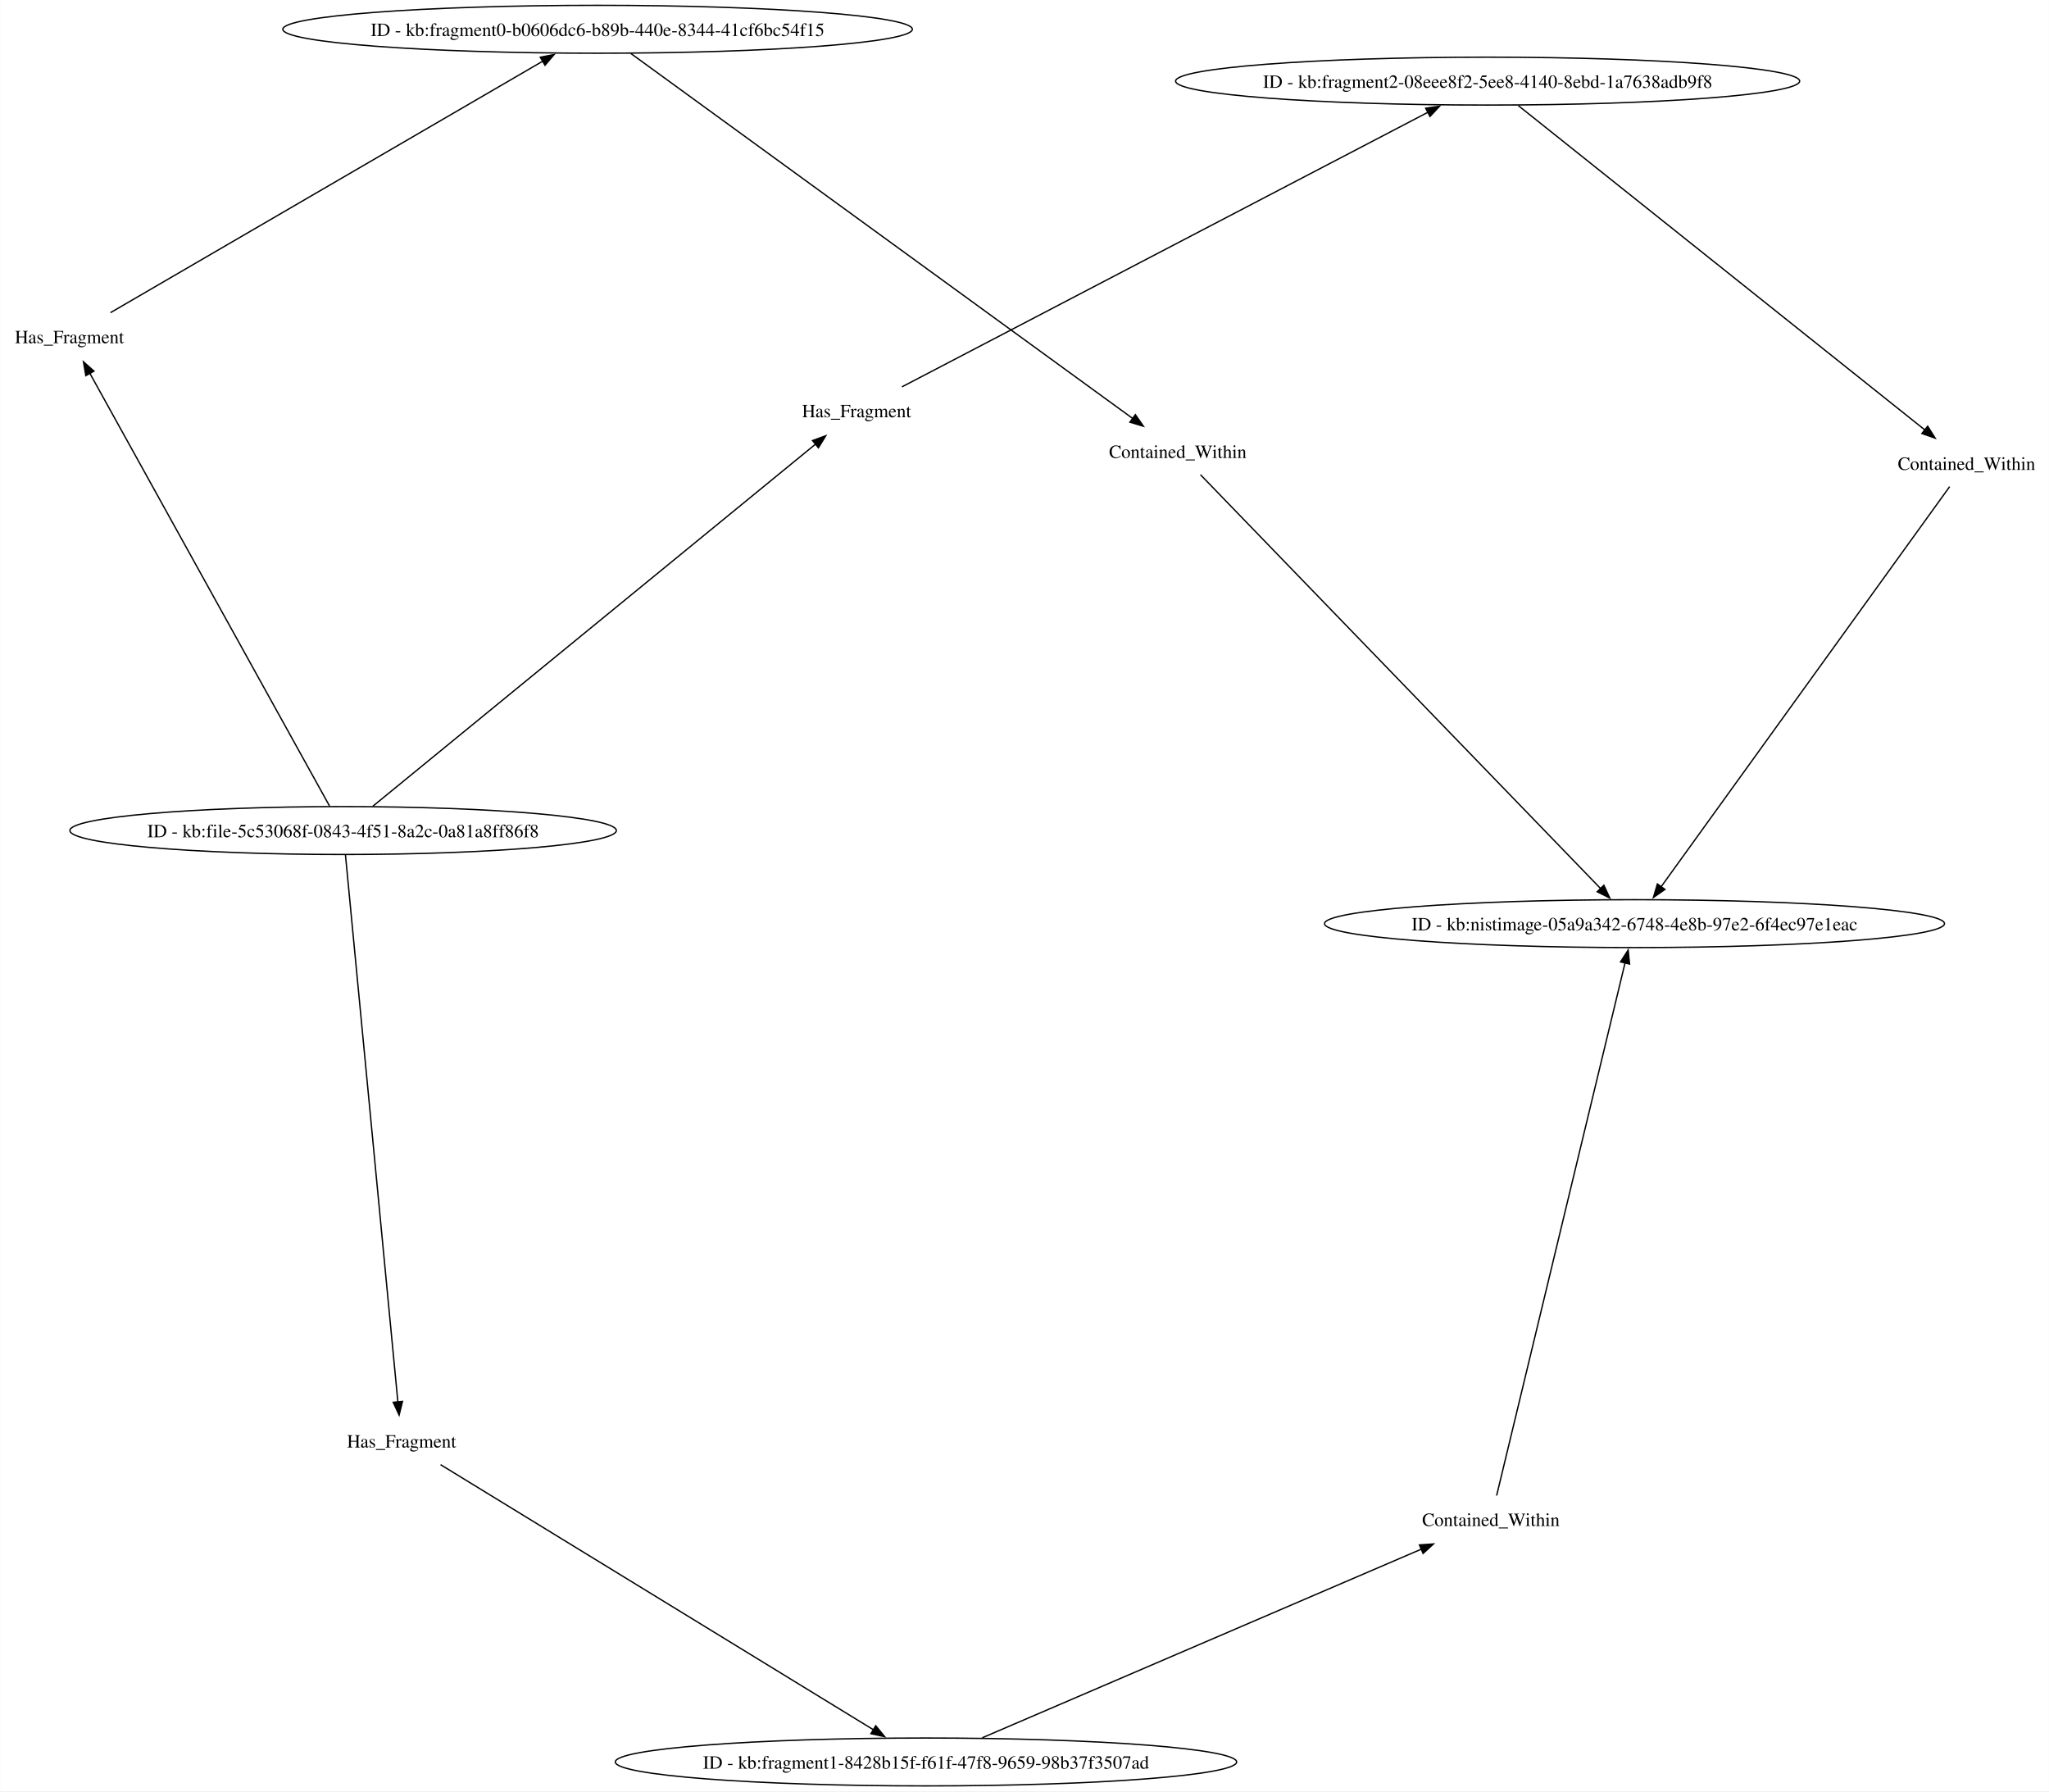
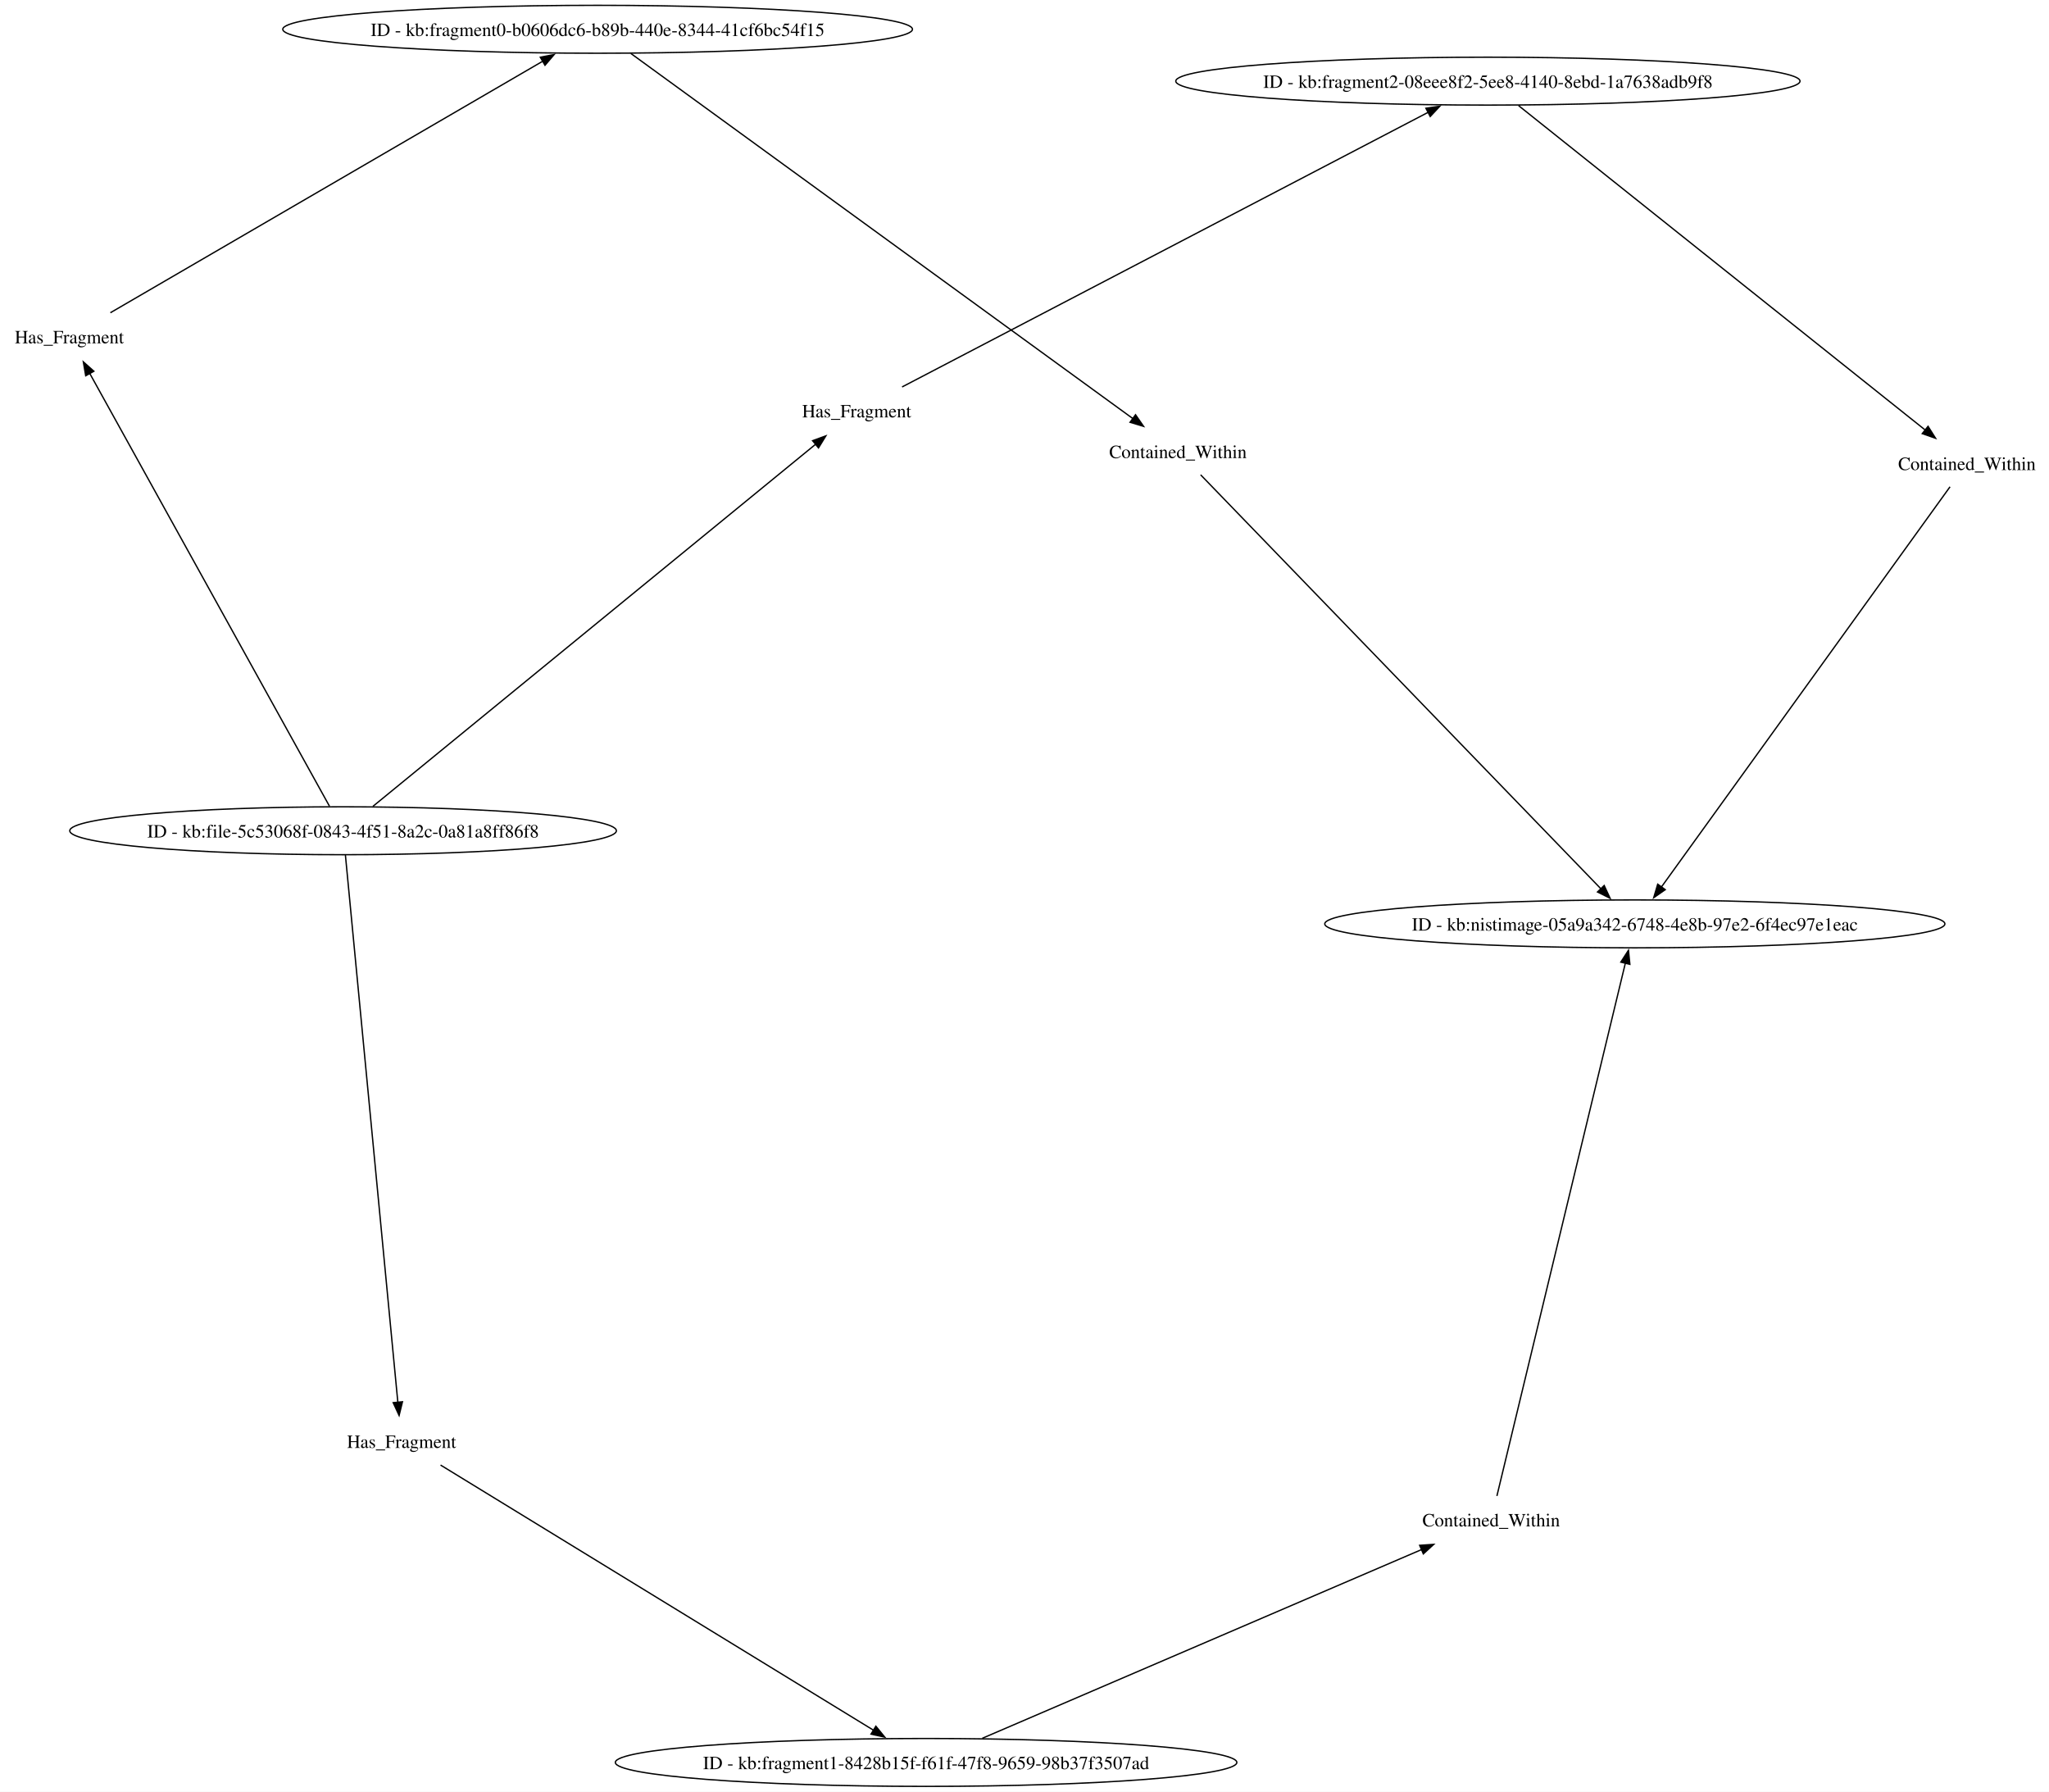
- <svg xmlns="http://www.w3.org/2000/svg" xmlns:xlink="http://www.w3.org/1999/xlink" width="1540pt" height="1346pt" viewBox="0.00 0.00 1540.21 1346.36">
+ <svg xmlns="http://www.w3.org/2000/svg" xmlns:xlink="http://www.w3.org/1999/xlink" width="1540pt" height="1346pt" viewBox="0.00 0.00 1540.00 1346.00">
  <g id="graph0" class="graph" transform="scale(1 1) rotate(0) translate(4 1342.36)">
    <polygon fill="white" stroke="none" points="-4,4 -4,-1342.36 1536.21,-1342.36 1536.21,4 -4,4" />
    <g id="node1" class="node">
      <g id="a_node1">
        <a xlink:title="http://example.org/kb/file-5c53068f-0843-4f51-8a2c-0a81a8ff86f8">
          <ellipse fill="none" stroke="black" cx="253.85" cy="-718.1" rx="205.41" ry="18" />
-           <text text-anchor="middle" x="253.85" y="-713.05" font-family="Times,serif" font-size="14.00">ID - kb:file-5c53068f-0843-4f51-8a2c-0a81a8ff86f8</text>
+           <text xml:space="preserve" text-anchor="middle" x="253.85" y="-713.05" font-family="Times,serif" font-size="14.00">ID - kb:file-5c53068f-0843-4f51-8a2c-0a81a8ff86f8</text>
        </a>
      </g>
    </g>
    <g id="node6" class="node">
-       <text text-anchor="middle" x="48.12" y="-1084.38" font-family="Times,serif" font-size="14.00">Has_Fragment</text>
+       <text xml:space="preserve" text-anchor="middle" x="48.12" y="-1084.38" font-family="Times,serif" font-size="14.00">Has_Fragment</text>
    </g>
    <g id="edge1" class="edge">
      <path fill="none" stroke="black" d="M243.65,-736.51C210.11,-797.05 103.14,-990.13 63.28,-1062.07" />
      <polygon fill="black" stroke="black" points="60.42,-1060 58.64,-1070.45 66.55,-1063.4 60.42,-1060" />
    </g>
    <g id="node7" class="node">
-       <text text-anchor="middle" x="297.81" y="-254.35" font-family="Times,serif" font-size="14.00">Has_Fragment</text>
+       <text xml:space="preserve" text-anchor="middle" x="297.81" y="-254.35" font-family="Times,serif" font-size="14.00">Has_Fragment</text>
    </g>
    <g id="edge3" class="edge">
      <path fill="none" stroke="black" d="M255.6,-699.84C262.35,-629.41 286.72,-375.11 295.02,-288.52" />
      <polygon fill="black" stroke="black" points="298.49,-289.02 295.96,-278.73 291.52,-288.35 298.49,-289.02" />
    </g>
    <g id="node8" class="node">
-       <text text-anchor="middle" x="639.87" y="-1028.73" font-family="Times,serif" font-size="14.00">Has_Fragment</text>
+       <text xml:space="preserve" text-anchor="middle" x="639.87" y="-1028.73" font-family="Times,serif" font-size="14.00">Has_Fragment</text>
    </g>
    <g id="edge5" class="edge">
      <path fill="none" stroke="black" d="M276.28,-736.44C341.99,-790.18 534.21,-947.37 609.31,-1008.78" />
      <polygon fill="black" stroke="black" points="606.74,-1011.21 616.7,-1014.83 611.17,-1005.79 606.74,-1011.21" />
    </g>
    <g id="node2" class="node">
      <g id="a_node2">
        <a xlink:title="http://example.org/kb/fragment0-b0606dc6-b89b-440e-8344-41cf6bc54f15">
          <ellipse fill="none" stroke="black" cx="445.16" cy="-1320.36" rx="236.63" ry="18" />
-           <text text-anchor="middle" x="445.16" y="-1315.31" font-family="Times,serif" font-size="14.00">ID - kb:fragment0-b0606dc6-b89b-440e-8344-41cf6bc54f15</text>
+           <text xml:space="preserve" text-anchor="middle" x="445.16" y="-1315.31" font-family="Times,serif" font-size="14.00">ID - kb:fragment0-b0606dc6-b89b-440e-8344-41cf6bc54f15</text>
        </a>
      </g>
    </g>
    <g id="node9" class="node">
-       <text text-anchor="middle" x="881.35" y="-998.13" font-family="Times,serif" font-size="14.00">Contained_Within</text>
+       <text xml:space="preserve" text-anchor="middle" x="881.35" y="-998.13" font-family="Times,serif" font-size="14.00">Contained_Within</text>
    </g>
    <g id="edge7" class="edge">
      <path fill="none" stroke="black" d="M470.17,-1302.16C544.34,-1248.23 763.1,-1089.16 847.55,-1027.75" />
      <polygon fill="black" stroke="black" points="849.45,-1030.7 855.48,-1021.99 845.33,-1025.04 849.45,-1030.7" />
    </g>
    <g id="node3" class="node">
      <g id="a_node3">
        <a xlink:title="http://example.org/kb/fragment1-8428b15f-f61f-47f8-9659-98b37f3507ad">
          <ellipse fill="none" stroke="black" cx="692.04" cy="-18" rx="233.56" ry="18" />
-           <text text-anchor="middle" x="692.04" y="-12.95" font-family="Times,serif" font-size="14.00">ID - kb:fragment1-8428b15f-f61f-47f8-9659-98b37f3507ad</text>
+           <text xml:space="preserve" text-anchor="middle" x="692.04" y="-12.95" font-family="Times,serif" font-size="14.00">ID - kb:fragment1-8428b15f-f61f-47f8-9659-98b37f3507ad</text>
        </a>
      </g>
    </g>
    <g id="node10" class="node">
-       <text text-anchor="middle" x="1116.75" y="-195.37" font-family="Times,serif" font-size="14.00">Contained_Within</text>
+       <text xml:space="preserve" text-anchor="middle" x="1116.75" y="-195.37" font-family="Times,serif" font-size="14.00">Contained_Within</text>
    </g>
    <g id="edge9" class="edge">
      <path fill="none" stroke="black" d="M734.32,-36.16C812.49,-69.73 979.39,-141.42 1064.5,-177.98" />
      <polygon fill="black" stroke="black" points="1063,-181.14 1073.57,-181.87 1065.76,-174.71 1063,-181.14" />
    </g>
    <g id="node4" class="node">
      <g id="a_node4">
        <a xlink:title="http://example.org/kb/fragment2-08eee8f2-5ee8-4140-8ebd-1a7638adb9f8">
          <ellipse fill="none" stroke="black" cx="1114.28" cy="-1281.39" rx="234.58" ry="18" />
-           <text text-anchor="middle" x="1114.28" y="-1276.34" font-family="Times,serif" font-size="14.00">ID - kb:fragment2-08eee8f2-5ee8-4140-8ebd-1a7638adb9f8</text>
+           <text xml:space="preserve" text-anchor="middle" x="1114.28" y="-1276.34" font-family="Times,serif" font-size="14.00">ID - kb:fragment2-08eee8f2-5ee8-4140-8ebd-1a7638adb9f8</text>
        </a>
      </g>
    </g>
    <g id="node11" class="node">
-       <text text-anchor="middle" x="1474.34" y="-989.16" font-family="Times,serif" font-size="14.00">Contained_Within</text>
+       <text xml:space="preserve" text-anchor="middle" x="1474.34" y="-989.16" font-family="Times,serif" font-size="14.00">Contained_Within</text>
    </g>
    <g id="edge11" class="edge">
      <path fill="none" stroke="black" d="M1137.35,-1262.99C1199.74,-1213.23 1371.86,-1075.94 1442.97,-1019.22" />
      <polygon fill="black" stroke="black" points="1445.1,-1022 1450.74,-1013.03 1440.74,-1016.53 1445.1,-1022" />
    </g>
    <g id="node5" class="node">
      <g id="a_node5">
        <a xlink:title="http://example.org/kb/nistimage-05a9a342-6748-4e8b-97e2-6f4ec97e1eac">
          <ellipse fill="none" stroke="black" cx="1224.71" cy="-648.12" rx="233.04" ry="18" />
-           <text text-anchor="middle" x="1224.71" y="-643.07" font-family="Times,serif" font-size="14.00">ID - kb:nistimage-05a9a342-6748-4e8b-97e2-6f4ec97e1eac</text>
+           <text xml:space="preserve" text-anchor="middle" x="1224.71" y="-643.07" font-family="Times,serif" font-size="14.00">ID - kb:nistimage-05a9a342-6748-4e8b-97e2-6f4ec97e1eac</text>
        </a>
      </g>
    </g>
    <g id="edge2" class="edge">
      <path fill="none" stroke="black" d="M78.95,-1107.35C149.8,-1148.56 324.27,-1250.05 404.1,-1296.47" />
      <polygon fill="black" stroke="black" points="402.09,-1299.36 412.49,-1301.36 405.61,-1293.31 402.09,-1299.36" />
    </g>
    <g id="edge4" class="edge">
-       <path fill="none" stroke="black" d="M327.12,-241.46C397.03,-198.65 573.59,-90.53 652.68,-42.11" />
+       <path fill="none" stroke="black" d="M327.12,-241.46C397.02,-198.65 573.59,-90.53 652.68,-42.11" />
      <polygon fill="black" stroke="black" points="654.28,-45.23 660.98,-37.02 650.63,-39.26 654.28,-45.23" />
    </g>
    <g id="edge6" class="edge">
      <path fill="none" stroke="black" d="M673.99,-1051.59C758.05,-1095.46 975.13,-1208.77 1069.44,-1257.99" />
      <polygon fill="black" stroke="black" points="1067.69,-1261.02 1078.17,-1262.55 1070.93,-1254.82 1067.69,-1261.02" />
    </g>
    <g id="edge8" class="edge">
      <path fill="none" stroke="black" d="M898.38,-985.57C954.31,-927.74 1132.6,-743.37 1199.25,-674.45" />
      <polygon fill="black" stroke="black" points="1201.68,-676.97 1206.12,-667.35 1196.65,-672.1 1201.68,-676.97" />
    </g>
    <g id="edge10" class="edge">
      <path fill="none" stroke="black" d="M1121.05,-218.24C1137.57,-286.74 1197.06,-533.45 1217.64,-618.82" />
      <polygon fill="black" stroke="black" points="1214.18,-619.38 1219.93,-628.28 1220.99,-617.74 1214.18,-619.38" />
    </g>
    <g id="edge12" class="edge">
      <path fill="none" stroke="black" d="M1461.61,-976.57C1420.99,-920.25 1294.16,-744.41 1244.72,-675.87" />
      <polygon fill="black" stroke="black" points="1247.58,-673.85 1238.9,-667.79 1241.91,-677.95 1247.58,-673.85" />
    </g>
  </g>
</svg>
